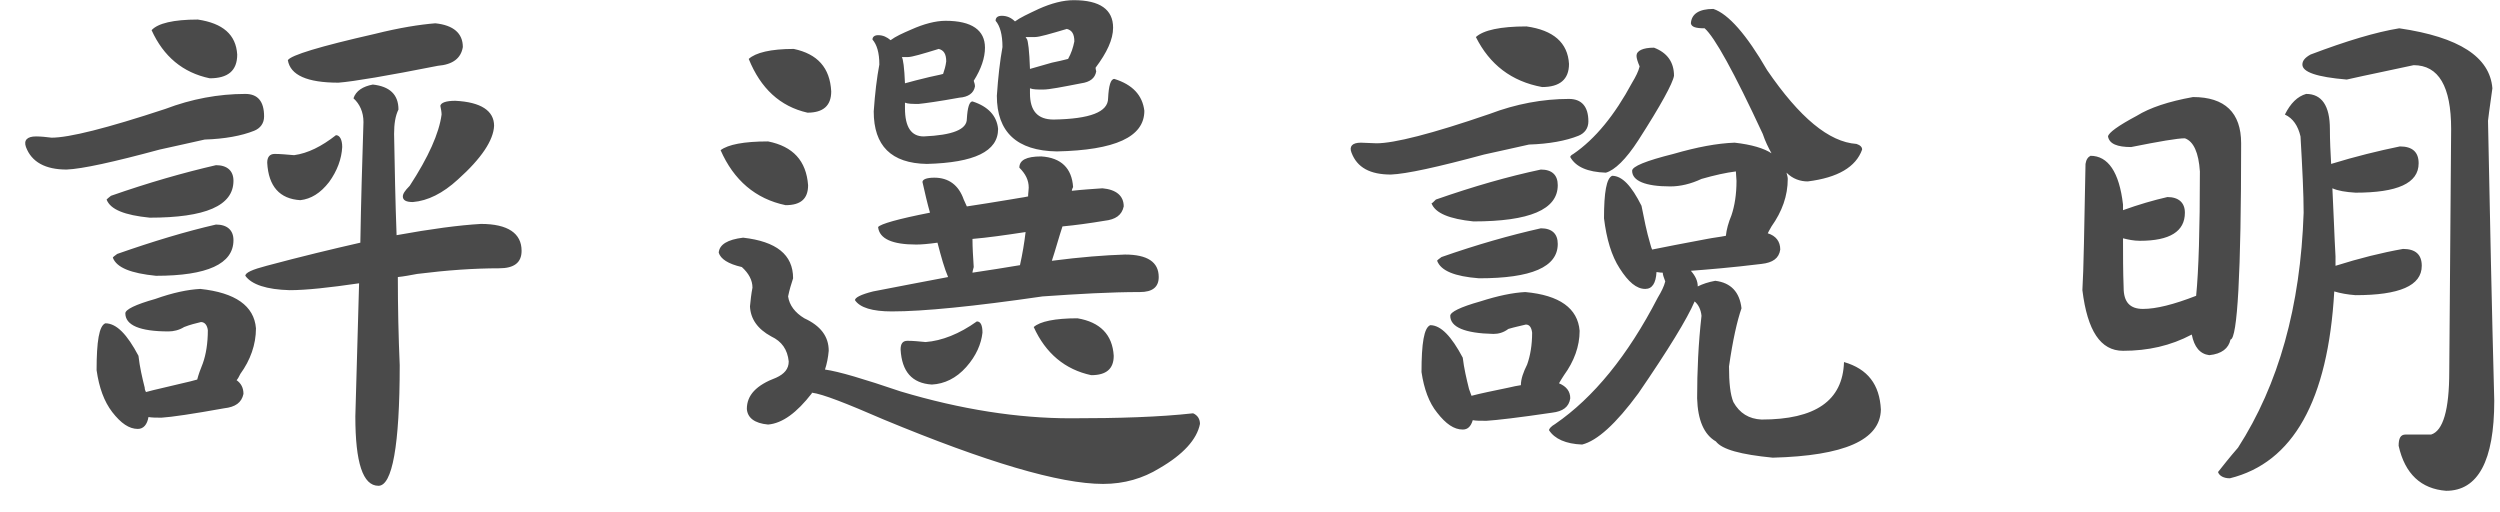
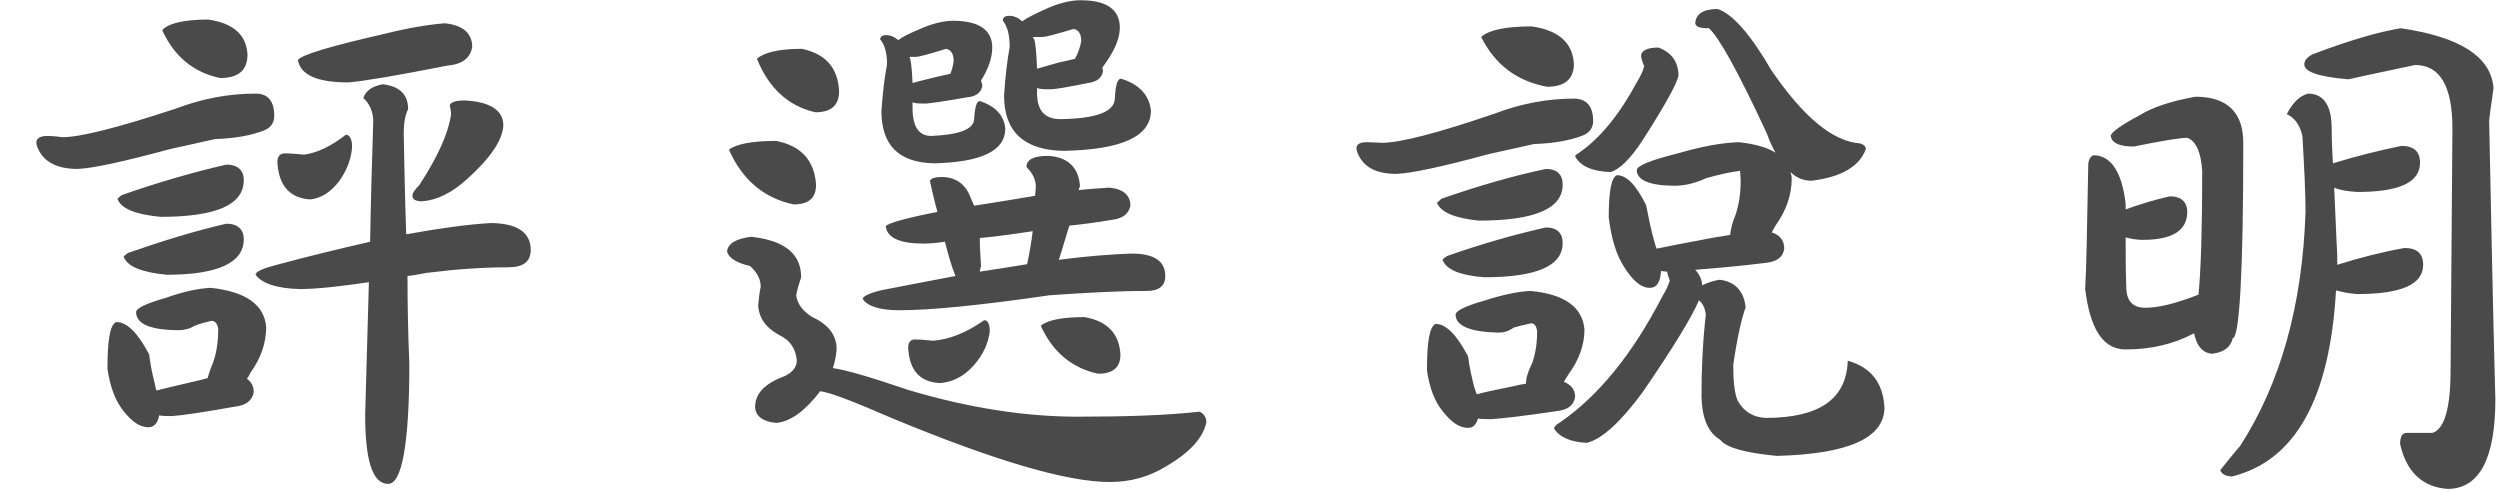
- <svg xmlns="http://www.w3.org/2000/svg" width="88" height="18" viewBox="0 0 88 18">
-   <path fill="#4A4A4A" fill-rule="evenodd" d="M513.964,1969.688 C513.106,1969.688 512.556,1969.82 512.336,1970.062 C512.754,1970.986 513.436,1971.558 514.382,1971.756 C515.02,1971.756 515.35,1971.492 515.35,1970.92 C515.306,1970.216 514.844,1969.82 513.964,1969.688 Z M515.636,1972.306 C516.076,1972.306 516.296,1972.57 516.296,1973.098 C516.296,1973.34 516.164,1973.516 515.944,1973.604 C515.504,1973.78 514.91,1973.89 514.206,1973.912 C513.634,1974.044 513.106,1974.154 512.622,1974.264 C510.994,1974.704 509.894,1974.946 509.344,1974.968 C508.596,1974.968 508.112,1974.704 507.914,1974.176 C507.826,1973.934 507.958,1973.802 508.266,1973.802 C508.442,1973.802 508.64,1973.824 508.816,1973.846 C509.432,1973.846 510.752,1973.516 512.82,1972.834 C513.744,1972.482 514.69,1972.306 515.636,1972.306 Z M514.602,1974.814 C514.998,1974.814 515.218,1975.012 515.218,1975.364 C515.218,1976.244 514.228,1976.662 512.27,1976.662 C511.39,1976.574 510.884,1976.376 510.752,1976.024 C510.774,1976.002 510.818,1975.958 510.906,1975.892 C512.226,1975.43 513.458,1975.078 514.602,1974.814 Z M514.602,1976.904 C513.546,1977.146 512.38,1977.498 511.126,1977.938 C511.038,1978.004 510.972,1978.048 510.972,1978.07 C511.104,1978.422 511.61,1978.62 512.49,1978.708 C514.294,1978.708 515.218,1978.29 515.218,1977.454 C515.218,1977.102 514.998,1976.904 514.602,1976.904 Z M510.708,1980.38 C511.104,1980.38 511.478,1980.776 511.874,1981.524 C511.918,1981.92 512.006,1982.294 512.094,1982.646 C512.094,1982.712 512.116,1982.756 512.138,1982.8 C512.446,1982.712 512.886,1982.624 513.414,1982.492 C513.612,1982.448 513.788,1982.404 513.942,1982.36 C513.986,1982.184 514.052,1982.008 514.14,1981.788 C514.25,1981.48 514.316,1981.084 514.316,1980.622 C514.294,1980.446 514.206,1980.336 514.074,1980.336 C513.898,1980.38 513.7,1980.424 513.48,1980.512 C513.304,1980.622 513.106,1980.666 512.93,1980.666 C511.918,1980.666 511.412,1980.446 511.412,1980.028 C511.412,1979.896 511.764,1979.72 512.468,1979.522 C513.084,1979.302 513.612,1979.192 514.052,1979.17 C515.284,1979.302 515.944,1979.764 516.01,1980.556 C516.01,1981.128 515.812,1981.678 515.46,1982.162 C515.416,1982.25 515.372,1982.338 515.328,1982.382 C515.482,1982.492 515.57,1982.646 515.57,1982.866 C515.504,1983.174 515.284,1983.328 514.888,1983.372 C513.788,1983.57 513.04,1983.68 512.688,1983.702 C512.512,1983.702 512.358,1983.702 512.226,1983.68 C512.182,1983.944 512.05,1984.098 511.852,1984.098 C511.544,1984.098 511.258,1983.9 510.95,1983.504 C510.664,1983.13 510.488,1982.646 510.4,1982.03 C510.4,1981.018 510.488,1980.468 510.708,1980.38 Z M520.124,1971.976 C520.718,1972.042 521.026,1972.328 521.026,1972.856 C520.916,1973.076 520.872,1973.362 520.872,1973.714 C520.894,1974.924 520.916,1976.112 520.96,1977.278 C522.17,1977.058 523.16,1976.926 523.93,1976.882 C524.876,1976.882 525.36,1977.212 525.36,1977.828 C525.36,1978.246 525.096,1978.444 524.568,1978.444 C523.688,1978.444 522.742,1978.51 521.686,1978.642 C521.444,1978.686 521.224,1978.73 521.004,1978.752 C521.004,1979.808 521.026,1980.842 521.07,1981.854 C521.07,1984.692 520.806,1986.1 520.322,1986.1 C519.772,1986.1 519.508,1985.286 519.508,1983.658 C519.552,1982.074 519.596,1980.512 519.64,1978.972 C518.584,1979.126 517.77,1979.214 517.198,1979.214 C516.384,1979.192 515.856,1979.016 515.636,1978.708 C515.636,1978.598 515.878,1978.488 516.384,1978.356 C517.616,1978.026 518.716,1977.762 519.684,1977.542 C519.706,1976.134 519.75,1974.704 519.794,1973.296 C519.794,1972.944 519.662,1972.658 519.442,1972.46 C519.53,1972.196 519.772,1972.042 520.124,1971.976 Z M522.324,1969.82 C521.774,1969.864 521.07,1969.974 520.19,1970.194 C518.254,1970.634 517.242,1970.942 517.132,1971.118 C517.22,1971.646 517.814,1971.91 518.914,1971.91 C519.464,1971.866 520.63,1971.668 522.412,1971.316 C522.94,1971.272 523.226,1971.052 523.292,1970.656 C523.292,1970.172 522.962,1969.886 522.324,1969.82 Z M518.826,1973.758 C518.958,1973.758 519.046,1973.912 519.046,1974.176 C519.024,1974.594 518.87,1975.012 518.584,1975.408 C518.276,1975.804 517.946,1976.002 517.572,1976.046 C516.846,1976.002 516.45,1975.562 516.406,1974.726 C516.406,1974.528 516.494,1974.418 516.67,1974.418 C516.868,1974.418 517.088,1974.44 517.352,1974.462 C517.836,1974.396 518.32,1974.154 518.826,1973.758 Z M523.028,1972.548 C523.93,1972.592 524.392,1972.9 524.392,1973.428 C524.37,1973.934 523.952,1974.572 523.116,1975.32 C522.588,1975.804 522.06,1976.068 521.532,1976.112 C521.29,1976.112 521.18,1976.046 521.18,1975.914 C521.18,1975.826 521.246,1975.716 521.422,1975.54 C522.082,1974.528 522.456,1973.692 522.544,1973.032 C522.544,1972.944 522.522,1972.834 522.5,1972.724 C522.522,1972.614 522.698,1972.548 523.028,1972.548 Z M540.285,1969.732 C541.209,1969.732 541.671,1970.062 541.671,1970.678 C541.671,1971.03 541.539,1971.426 541.275,1971.844 C541.297,1971.91 541.319,1971.976 541.319,1972.042 C541.275,1972.284 541.077,1972.416 540.769,1972.438 C540.043,1972.57 539.559,1972.636 539.339,1972.658 C539.119,1972.658 538.965,1972.658 538.855,1972.614 L538.855,1972.812 C538.855,1973.472 539.075,1973.802 539.515,1973.802 C540.527,1973.758 541.033,1973.56 541.033,1973.186 C541.055,1972.79 541.121,1972.57 541.231,1972.57 C541.781,1972.746 542.089,1973.076 542.133,1973.538 C542.133,1974.33 541.297,1974.726 539.625,1974.77 C538.371,1974.748 537.755,1974.132 537.755,1972.922 C537.799,1972.284 537.865,1971.734 537.953,1971.272 C537.953,1970.854 537.865,1970.568 537.711,1970.392 C537.711,1970.304 537.777,1970.238 537.909,1970.238 C538.085,1970.238 538.217,1970.304 538.349,1970.414 C538.525,1970.282 538.767,1970.172 539.075,1970.04 C539.515,1969.842 539.933,1969.732 540.285,1969.732 Z M538.745,1971.008 C538.789,1971.074 538.833,1971.382 538.855,1971.932 C539.075,1971.866 539.361,1971.8 539.713,1971.712 C539.889,1971.668 540.043,1971.646 540.197,1971.602 C540.241,1971.47 540.285,1971.338 540.307,1971.162 C540.307,1970.898 540.219,1970.766 540.043,1970.722 C539.471,1970.898 539.097,1971.008 538.965,1971.008 L538.745,1971.008 Z M544.795,1969.006 C545.719,1969.006 546.181,1969.336 546.181,1969.974 C546.181,1970.392 545.961,1970.854 545.565,1971.382 C545.565,1971.448 545.587,1971.492 545.587,1971.514 C545.543,1971.756 545.367,1971.888 545.059,1971.932 C544.377,1972.064 543.937,1972.152 543.717,1972.152 C543.519,1972.152 543.365,1972.152 543.255,1972.108 L543.255,1972.284 C543.255,1972.9 543.519,1973.208 544.091,1973.208 C545.367,1973.186 546.005,1972.944 546.005,1972.46 C546.027,1972.02 546.093,1971.778 546.225,1971.778 C546.863,1971.976 547.215,1972.35 547.281,1972.9 C547.281,1973.824 546.247,1974.286 544.201,1974.33 C542.793,1974.308 542.089,1973.648 542.089,1972.372 C542.133,1971.712 542.199,1971.14 542.287,1970.656 C542.287,1970.216 542.199,1969.908 542.045,1969.732 C542.045,1969.622 542.111,1969.556 542.265,1969.556 C542.441,1969.556 542.595,1969.622 542.727,1969.754 C542.903,1969.622 543.189,1969.49 543.563,1969.314 C544.003,1969.116 544.421,1969.006 544.795,1969.006 Z M543.101,1970.304 C543.123,1970.348 543.145,1970.37 543.145,1970.37 C543.189,1970.436 543.233,1970.788 543.255,1971.426 C543.475,1971.36 543.717,1971.294 544.025,1971.206 C544.245,1971.162 544.421,1971.118 544.597,1971.074 C544.707,1970.876 544.773,1970.678 544.817,1970.458 C544.817,1970.194 544.729,1970.062 544.553,1970.018 C543.959,1970.194 543.585,1970.304 543.431,1970.304 L543.101,1970.304 Z M541.385,1980.314 C541.517,1980.314 541.583,1980.446 541.583,1980.71 C541.539,1981.106 541.363,1981.524 541.011,1981.92 C540.659,1982.316 540.241,1982.514 539.801,1982.536 C539.097,1982.492 538.745,1982.074 538.701,1981.304 C538.701,1981.106 538.767,1980.996 538.943,1980.996 C539.141,1980.996 539.361,1981.018 539.581,1981.04 C540.153,1980.996 540.769,1980.754 541.385,1980.314 Z M543.651,1974.506 C544.355,1974.55 544.729,1974.924 544.773,1975.584 C544.751,1975.628 544.729,1975.672 544.729,1975.716 C545.125,1975.672 545.499,1975.65 545.807,1975.628 C546.291,1975.672 546.555,1975.892 546.555,1976.266 C546.489,1976.574 546.269,1976.728 545.873,1976.772 C545.345,1976.86 544.861,1976.926 544.399,1976.97 C544.267,1977.366 544.157,1977.784 544.025,1978.18 C545.037,1978.048 545.895,1977.982 546.599,1977.96 C547.391,1977.96 547.787,1978.224 547.787,1978.752 C547.787,1979.104 547.567,1979.28 547.127,1979.28 C546.093,1979.28 544.949,1979.346 543.695,1979.434 C541.275,1979.786 539.493,1979.962 538.393,1979.962 C537.711,1979.962 537.271,1979.83 537.095,1979.566 C537.095,1979.478 537.293,1979.368 537.733,1979.258 C538.657,1979.082 539.537,1978.906 540.373,1978.752 C540.241,1978.444 540.131,1978.048 539.999,1977.542 C539.691,1977.586 539.427,1977.608 539.251,1977.608 C538.415,1977.608 537.953,1977.41 537.909,1976.992 C537.997,1976.882 538.613,1976.706 539.735,1976.486 C539.647,1976.178 539.559,1975.804 539.471,1975.408 C539.471,1975.32 539.603,1975.254 539.889,1975.254 C540.395,1975.254 540.747,1975.518 540.923,1976.024 C540.967,1976.112 540.989,1976.178 541.033,1976.266 C541.495,1976.2 542.001,1976.112 542.551,1976.024 C542.771,1975.98 542.991,1975.958 543.189,1975.914 C543.189,1975.804 543.211,1975.694 543.211,1975.606 C543.211,1975.342 543.101,1975.122 542.881,1974.902 C542.881,1974.638 543.123,1974.506 543.651,1974.506 Z M543.101,1977.168 C542.375,1977.278 541.759,1977.366 541.231,1977.41 C541.231,1977.718 541.253,1978.048 541.275,1978.4 C541.253,1978.488 541.231,1978.554 541.231,1978.598 C541.825,1978.51 542.375,1978.422 542.903,1978.334 C542.991,1977.938 543.057,1977.542 543.101,1977.168 Z M534.939,1970.722 C534.125,1970.722 533.597,1970.854 533.355,1971.074 C533.773,1972.108 534.455,1972.746 535.423,1972.966 C535.973,1972.966 536.259,1972.724 536.259,1972.218 C536.215,1971.382 535.775,1970.898 534.939,1970.722 Z M534.037,1973.978 C533.179,1973.978 532.629,1974.088 532.365,1974.286 C532.827,1975.342 533.597,1976.002 534.653,1976.222 C535.181,1976.222 535.445,1976.002 535.445,1975.518 C535.379,1974.66 534.917,1974.154 534.037,1973.978 Z M533.157,1977.366 C534.323,1977.498 534.917,1977.96 534.917,1978.796 C534.851,1978.994 534.785,1979.214 534.741,1979.434 C534.785,1979.742 534.983,1980.006 535.313,1980.204 C535.885,1980.468 536.171,1980.842 536.171,1981.348 C536.149,1981.59 536.105,1981.81 536.039,1982.008 C536.523,1982.074 537.403,1982.338 538.701,1982.778 C540.835,1983.416 542.837,1983.724 544.685,1983.724 C546.379,1983.724 547.809,1983.68 548.997,1983.548 C549.151,1983.614 549.239,1983.746 549.239,1983.922 C549.129,1984.472 548.645,1985 547.809,1985.484 C547.237,1985.836 546.577,1986.034 545.829,1986.034 C544.289,1986.034 541.715,1985.264 538.107,1983.768 C536.787,1983.196 535.951,1982.866 535.577,1982.822 L535.577,1982.844 C535.049,1983.526 534.543,1983.9 534.037,1983.944 C533.553,1983.9 533.311,1983.702 533.289,1983.394 C533.289,1982.91 533.619,1982.558 534.323,1982.294 C534.609,1982.162 534.763,1981.986 534.763,1981.722 C534.719,1981.304 534.521,1981.018 534.147,1980.842 C533.663,1980.578 533.421,1980.226 533.399,1979.786 C533.421,1979.566 533.443,1979.346 533.487,1979.126 C533.487,1978.862 533.355,1978.62 533.113,1978.4 C532.629,1978.29 532.365,1978.114 532.299,1977.894 C532.321,1977.608 532.607,1977.432 533.157,1977.366 Z M544.927,1980.204 C545.719,1980.336 546.159,1980.776 546.203,1981.524 C546.203,1981.986 545.939,1982.206 545.411,1982.206 C544.487,1982.008 543.805,1981.436 543.387,1980.512 C543.607,1980.314 544.135,1980.204 544.927,1980.204 Z M560.733,1969.93 C561.679,1970.062 562.185,1970.502 562.229,1971.25 C562.229,1971.8 561.899,1972.064 561.283,1972.064 C560.205,1971.866 559.435,1971.272 558.951,1970.304 C559.215,1970.062 559.809,1969.93 560.733,1969.93 Z M562.229,1972.482 C562.669,1972.482 562.911,1972.746 562.911,1973.274 C562.911,1973.516 562.779,1973.692 562.559,1973.78 C562.119,1973.956 561.525,1974.066 560.821,1974.088 C560.249,1974.22 559.721,1974.33 559.237,1974.44 C557.609,1974.88 556.509,1975.122 555.959,1975.144 C555.233,1975.144 554.771,1974.902 554.573,1974.374 C554.485,1974.154 554.595,1974.022 554.903,1974.022 C555.079,1974.022 555.277,1974.044 555.453,1974.044 C556.069,1974.044 557.389,1973.714 559.435,1973.01 C560.359,1972.658 561.305,1972.482 562.229,1972.482 Z M561.239,1974.968 C561.635,1974.968 561.833,1975.166 561.833,1975.518 C561.833,1976.376 560.843,1976.794 558.863,1976.794 C558.027,1976.706 557.521,1976.508 557.389,1976.156 C557.411,1976.156 557.455,1976.112 557.543,1976.024 C558.863,1975.562 560.095,1975.21 561.239,1974.968 Z M561.239,1977.036 C561.635,1977.036 561.833,1977.234 561.833,1977.586 C561.833,1978.4 560.909,1978.796 559.061,1978.796 C558.203,1978.73 557.719,1978.532 557.587,1978.18 C557.587,1978.158 557.653,1978.114 557.741,1978.048 C558.995,1977.608 560.161,1977.278 561.239,1977.036 Z M557.345,1980.446 C557.719,1980.446 558.093,1980.842 558.489,1981.59 C558.533,1981.964 558.621,1982.338 558.709,1982.69 C558.753,1982.8 558.775,1982.888 558.797,1982.932 C559.127,1982.844 559.567,1982.756 560.095,1982.646 C560.271,1982.602 560.403,1982.58 560.535,1982.558 C560.535,1982.338 560.623,1982.096 560.755,1981.832 C560.865,1981.524 560.931,1981.15 560.931,1980.71 C560.909,1980.534 560.843,1980.424 560.711,1980.424 C560.535,1980.468 560.315,1980.512 560.095,1980.578 C559.919,1980.71 559.743,1980.754 559.567,1980.754 C558.555,1980.732 558.049,1980.512 558.049,1980.116 C558.049,1979.984 558.401,1979.808 559.105,1979.61 C559.721,1979.412 560.249,1979.302 560.689,1979.28 C561.899,1979.39 562.537,1979.852 562.603,1980.644 C562.603,1981.194 562.405,1981.722 562.053,1982.206 C561.987,1982.316 561.921,1982.404 561.877,1982.492 C562.141,1982.602 562.273,1982.778 562.273,1983.02 C562.229,1983.328 562.009,1983.482 561.635,1983.526 C560.447,1983.702 559.677,1983.79 559.325,1983.812 C559.105,1983.812 558.951,1983.812 558.841,1983.79 C558.775,1984.01 558.665,1984.12 558.489,1984.12 C558.181,1984.12 557.895,1983.922 557.587,1983.526 C557.301,1983.174 557.125,1982.69 557.037,1982.096 C557.037,1981.084 557.125,1980.534 557.345,1980.446 Z M568.059,1974.022 C568.653,1974.088 569.093,1974.22 569.357,1974.396 C569.247,1974.198 569.137,1973.978 569.049,1973.714 C568.037,1971.536 567.355,1970.304 567.003,1969.996 C566.695,1969.996 566.541,1969.952 566.519,1969.82 C566.541,1969.49 566.805,1969.314 567.311,1969.314 C567.839,1969.49 568.477,1970.216 569.203,1971.47 C570.347,1973.142 571.381,1974 572.349,1974.066 C572.481,1974.11 572.547,1974.176 572.547,1974.264 C572.327,1974.88 571.689,1975.254 570.633,1975.386 C570.369,1975.386 570.105,1975.298 569.885,1975.078 C569.907,1975.166 569.929,1975.232 569.929,1975.298 C569.929,1975.892 569.731,1976.442 569.357,1976.97 C569.291,1977.08 569.247,1977.168 569.225,1977.212 C569.511,1977.3 569.665,1977.498 569.665,1977.784 C569.621,1978.092 569.401,1978.246 569.005,1978.29 C567.927,1978.422 567.091,1978.488 566.519,1978.532 C566.673,1978.708 566.761,1978.884 566.761,1979.082 C566.937,1978.994 567.135,1978.928 567.377,1978.884 C567.927,1978.95 568.235,1979.28 568.301,1979.852 C568.147,1980.292 567.993,1980.974 567.861,1981.898 C567.861,1982.47 567.905,1982.888 568.015,1983.152 C568.235,1983.548 568.565,1983.746 569.005,1983.768 C570.897,1983.768 571.865,1983.108 571.909,1981.744 C572.745,1981.986 573.163,1982.536 573.207,1983.416 C573.185,1984.494 571.909,1985.044 569.401,1985.11 C568.279,1985 567.619,1984.824 567.399,1984.538 C566.981,1984.296 566.761,1983.79 566.739,1983.02 C566.739,1982.052 566.783,1981.084 566.893,1980.116 C566.871,1979.896 566.783,1979.72 566.651,1979.61 C566.387,1980.226 565.727,1981.304 564.671,1982.844 C563.879,1983.922 563.219,1984.516 562.691,1984.648 C562.119,1984.626 561.723,1984.45 561.525,1984.142 C561.525,1984.098 561.591,1984.01 561.745,1983.922 C563.087,1982.998 564.297,1981.524 565.353,1979.478 C565.485,1979.258 565.573,1979.082 565.617,1978.906 C565.573,1978.774 565.529,1978.686 565.529,1978.598 C565.419,1978.598 565.353,1978.576 565.309,1978.576 C565.287,1978.972 565.155,1979.17 564.913,1979.17 C564.605,1979.17 564.319,1978.928 564.011,1978.444 C563.725,1978.004 563.549,1977.41 563.461,1976.684 C563.461,1975.76 563.549,1975.276 563.747,1975.188 C564.099,1975.188 564.429,1975.54 564.781,1976.244 C564.869,1976.684 564.957,1977.146 565.089,1977.586 C565.111,1977.674 565.133,1977.74 565.155,1977.784 C565.595,1977.696 566.255,1977.564 567.091,1977.41 C567.311,1977.366 567.531,1977.344 567.751,1977.3 C567.773,1977.08 567.839,1976.838 567.949,1976.574 C568.059,1976.244 568.125,1975.848 568.125,1975.364 L568.103,1975.034 C567.751,1975.078 567.355,1975.166 566.893,1975.298 C566.519,1975.474 566.145,1975.562 565.793,1975.562 C564.913,1975.562 564.451,1975.364 564.451,1975.012 C564.451,1974.858 564.935,1974.66 565.903,1974.418 C566.739,1974.176 567.443,1974.044 568.059,1974.022 Z M565.221,1970.678 C565.683,1970.854 565.925,1971.184 565.925,1971.668 C565.881,1971.932 565.463,1972.702 564.671,1973.934 C564.231,1974.616 563.835,1974.99 563.527,1975.078 C562.889,1975.056 562.471,1974.88 562.273,1974.528 C562.273,1974.506 562.295,1974.462 562.383,1974.418 C563.153,1973.89 563.835,1973.054 564.451,1971.91 C564.583,1971.69 564.671,1971.514 564.715,1971.338 C564.649,1971.184 564.605,1971.052 564.605,1970.964 C564.605,1970.788 564.825,1970.678 565.221,1970.678 Z M584.194,1972.416 C585.316,1972.416 585.888,1972.966 585.888,1974.044 C585.888,1978.62 585.756,1980.93 585.514,1980.952 C585.448,1981.26 585.206,1981.458 584.766,1981.502 C584.436,1981.458 584.238,1981.216 584.15,1980.776 C583.402,1981.172 582.61,1981.348 581.73,1981.348 C580.938,1981.348 580.476,1980.644 580.3,1979.214 C580.344,1978.51 580.366,1977.014 580.41,1974.77 C580.432,1974.616 580.498,1974.528 580.586,1974.484 C581.202,1974.484 581.598,1975.056 581.73,1976.2 L581.73,1976.398 C582.28,1976.2 582.808,1976.046 583.292,1975.936 C583.688,1975.936 583.908,1976.134 583.908,1976.486 C583.908,1977.146 583.38,1977.476 582.324,1977.476 C582.104,1977.476 581.906,1977.432 581.73,1977.388 C581.73,1977.982 581.73,1978.554 581.752,1979.126 C581.752,1979.632 581.972,1979.874 582.434,1979.874 C582.896,1979.874 583.512,1979.72 584.304,1979.412 C584.392,1978.532 584.436,1977.058 584.436,1975.034 C584.392,1974.374 584.216,1973.978 583.908,1973.868 C583.644,1973.868 583.006,1973.978 582.016,1974.176 C581.532,1974.176 581.246,1974.066 581.202,1973.802 C581.224,1973.67 581.554,1973.428 582.214,1973.076 C582.676,1972.79 583.336,1972.57 584.194,1972.416 Z M588.176,1972.306 C588.726,1972.306 589.012,1972.724 589.012,1973.538 C589.012,1973.956 589.034,1974.374 589.056,1974.77 C589.914,1974.506 590.728,1974.308 591.476,1974.154 C591.916,1974.154 592.136,1974.352 592.136,1974.748 C592.136,1975.452 591.388,1975.782 589.914,1975.782 C589.562,1975.76 589.298,1975.716 589.1,1975.628 C589.144,1976.464 589.166,1977.256 589.21,1978.026 L589.21,1978.356 C590.046,1978.092 590.838,1977.894 591.586,1977.762 C592.026,1977.762 592.246,1977.96 592.246,1978.356 C592.246,1979.06 591.454,1979.39 589.914,1979.39 C589.628,1979.368 589.386,1979.324 589.166,1979.258 C588.946,1983.108 587.714,1985.286 585.492,1985.836 C585.272,1985.836 585.118,1985.748 585.074,1985.616 C585.25,1985.396 585.47,1985.11 585.778,1984.758 C587.208,1982.536 587.978,1979.786 588.088,1976.486 C588.088,1975.848 588.044,1974.946 587.978,1973.802 C587.89,1973.428 587.714,1973.164 587.428,1973.032 C587.626,1972.636 587.868,1972.394 588.176,1972.306 Z M591.454,1969.996 C593.566,1970.304 594.644,1971.008 594.732,1972.108 C594.688,1972.46 594.622,1972.856 594.578,1973.252 C594.644,1976.552 594.71,1979.83 594.798,1983.108 C594.798,1985.22 594.226,1986.276 593.104,1986.276 C592.224,1986.21 591.652,1985.682 591.432,1984.692 C591.432,1984.428 591.498,1984.296 591.674,1984.296 L592.576,1984.296 C592.994,1984.164 593.214,1983.438 593.214,1982.074 C593.236,1979.214 593.258,1976.376 593.28,1973.538 C593.28,1972.042 592.84,1971.294 591.96,1971.294 C591.168,1971.47 590.376,1971.624 589.606,1971.8 C588.55,1971.712 588.044,1971.536 588.044,1971.272 C588.044,1971.14 588.132,1971.03 588.33,1970.92 C589.606,1970.436 590.64,1970.128 591.454,1969.996 Z" transform="translate(-507 -1969)" />
+ <svg xmlns="http://www.w3.org/2000/svg" width="61" height="12" viewBox="0 0 61 12">
+   <path fill="#4A4A4A" fill-rule="evenodd" d="M512.082,1969.477 C511.49,1969.477 511.11,1969.568 510.958,1969.735 C511.247,1970.373 511.718,1970.768 512.371,1970.904 C512.811,1970.904 513.039,1970.722 513.039,1970.327 C513.009,1969.841 512.69,1969.568 512.082,1969.477 Z M513.237,1971.284 C513.54,1971.284 513.692,1971.466 513.692,1971.831 C513.692,1971.998 513.601,1972.12 513.449,1972.18 C513.146,1972.302 512.735,1972.378 512.249,1972.393 C511.855,1972.484 511.49,1972.56 511.156,1972.636 C510.032,1972.94 509.273,1973.107 508.893,1973.122 C508.377,1973.122 508.042,1972.94 507.906,1972.575 C507.845,1972.408 507.936,1972.317 508.149,1972.317 C508.27,1972.317 508.407,1972.332 508.528,1972.347 C508.954,1972.347 509.865,1972.12 511.293,1971.649 C511.931,1971.406 512.584,1971.284 513.237,1971.284 Z M512.523,1973.016 C512.796,1973.016 512.948,1973.152 512.948,1973.395 C512.948,1974.003 512.265,1974.291 510.913,1974.291 C510.305,1974.231 509.956,1974.094 509.865,1973.851 C509.88,1973.836 509.911,1973.805 509.971,1973.76 C510.883,1973.441 511.733,1973.198 512.523,1973.016 Z M512.523,1974.458 C511.794,1974.626 510.989,1974.869 510.123,1975.172 C510.062,1975.218 510.017,1975.248 510.017,1975.263 C510.108,1975.506 510.457,1975.643 511.065,1975.704 C512.31,1975.704 512.948,1975.415 512.948,1974.838 C512.948,1974.595 512.796,1974.458 512.523,1974.458 Z M509.835,1976.858 C510.108,1976.858 510.366,1977.132 510.64,1977.648 C510.67,1977.921 510.731,1978.18 510.791,1978.423 C510.791,1978.468 510.807,1978.498 510.822,1978.529 C511.034,1978.468 511.338,1978.407 511.703,1978.316 C511.839,1978.286 511.961,1978.255 512.067,1978.225 C512.098,1978.104 512.143,1977.982 512.204,1977.83 C512.28,1977.618 512.325,1977.344 512.325,1977.025 C512.31,1976.904 512.249,1976.828 512.158,1976.828 C512.037,1976.858 511.9,1976.889 511.748,1976.949 C511.627,1977.025 511.49,1977.056 511.369,1977.056 C510.67,1977.056 510.321,1976.904 510.321,1976.615 C510.321,1976.524 510.564,1976.403 511.05,1976.266 C511.475,1976.114 511.839,1976.038 512.143,1976.023 C512.994,1976.114 513.449,1976.433 513.495,1976.98 C513.495,1977.375 513.358,1977.754 513.115,1978.088 C513.085,1978.149 513.054,1978.21 513.024,1978.24 C513.13,1978.316 513.191,1978.423 513.191,1978.574 C513.146,1978.787 512.994,1978.893 512.72,1978.924 C511.961,1979.06 511.445,1979.136 511.201,1979.152 C511.08,1979.152 510.974,1979.152 510.883,1979.136 C510.852,1979.319 510.761,1979.425 510.624,1979.425 C510.412,1979.425 510.214,1979.288 510.002,1979.015 C509.804,1978.757 509.683,1978.423 509.622,1977.997 C509.622,1977.299 509.683,1976.919 509.835,1976.858 Z M516.335,1971.056 C516.745,1971.102 516.958,1971.299 516.958,1971.664 C516.882,1971.816 516.851,1972.013 516.851,1972.256 C516.867,1973.092 516.882,1973.912 516.912,1974.717 C517.747,1974.565 518.431,1974.474 518.963,1974.443 C519.616,1974.443 519.95,1974.671 519.95,1975.096 C519.95,1975.385 519.767,1975.522 519.403,1975.522 C518.795,1975.522 518.142,1975.567 517.413,1975.658 C517.246,1975.689 517.094,1975.719 516.943,1975.734 C516.943,1976.463 516.958,1977.177 516.988,1977.876 C516.988,1979.835 516.806,1980.807 516.472,1980.807 C516.092,1980.807 515.91,1980.245 515.91,1979.121 C515.94,1978.028 515.971,1976.949 516.001,1975.886 C515.272,1975.992 514.71,1976.053 514.315,1976.053 C513.753,1976.038 513.389,1975.917 513.237,1975.704 C513.237,1975.628 513.404,1975.552 513.753,1975.461 C514.604,1975.233 515.363,1975.051 516.031,1974.899 C516.046,1973.927 516.077,1972.94 516.107,1971.968 C516.107,1971.725 516.016,1971.527 515.864,1971.391 C515.925,1971.208 516.092,1971.102 516.335,1971.056 Z M517.854,1969.568 C517.474,1969.598 516.988,1969.674 516.381,1969.826 C515.044,1970.13 514.345,1970.343 514.269,1970.464 C514.33,1970.829 514.74,1971.011 515.5,1971.011 C515.879,1970.98 516.684,1970.844 517.915,1970.601 C518.279,1970.57 518.477,1970.418 518.522,1970.145 C518.522,1969.811 518.294,1969.614 517.854,1969.568 Z M515.439,1972.287 C515.53,1972.287 515.591,1972.393 515.591,1972.575 C515.576,1972.864 515.469,1973.152 515.272,1973.426 C515.059,1973.699 514.831,1973.836 514.573,1973.866 C514.072,1973.836 513.799,1973.532 513.768,1972.955 C513.768,1972.818 513.829,1972.742 513.951,1972.742 C514.087,1972.742 514.239,1972.757 514.421,1972.773 C514.755,1972.727 515.09,1972.56 515.439,1972.287 Z M518.34,1971.451 C518.963,1971.482 519.281,1971.694 519.281,1972.059 C519.266,1972.408 518.978,1972.849 518.401,1973.365 C518.036,1973.699 517.672,1973.881 517.307,1973.912 C517.14,1973.912 517.064,1973.866 517.064,1973.775 C517.064,1973.714 517.11,1973.638 517.231,1973.517 C517.687,1972.818 517.945,1972.241 518.006,1971.785 C518.006,1971.725 517.991,1971.649 517.975,1971.573 C517.991,1971.497 518.112,1971.451 518.34,1971.451 Z M530.254,1969.507 C530.892,1969.507 531.211,1969.735 531.211,1970.16 C531.211,1970.403 531.119,1970.677 530.937,1970.965 C530.952,1971.011 530.968,1971.056 530.968,1971.102 C530.937,1971.269 530.8,1971.36 530.588,1971.375 C530.087,1971.466 529.752,1971.512 529.601,1971.527 C529.449,1971.527 529.342,1971.527 529.266,1971.497 L529.266,1971.634 C529.266,1972.089 529.418,1972.317 529.722,1972.317 C530.421,1972.287 530.77,1972.15 530.77,1971.892 C530.785,1971.618 530.831,1971.466 530.907,1971.466 C531.286,1971.588 531.499,1971.816 531.529,1972.135 C531.529,1972.681 530.952,1972.955 529.798,1972.985 C528.932,1972.97 528.507,1972.545 528.507,1971.709 C528.537,1971.269 528.583,1970.889 528.644,1970.57 C528.644,1970.282 528.583,1970.084 528.477,1969.963 C528.477,1969.902 528.522,1969.857 528.613,1969.857 C528.735,1969.857 528.826,1969.902 528.917,1969.978 C529.039,1969.887 529.206,1969.811 529.418,1969.72 C529.722,1969.583 530.011,1969.507 530.254,1969.507 Z M529.191,1970.388 C529.221,1970.434 529.251,1970.646 529.266,1971.026 C529.418,1970.98 529.616,1970.935 529.859,1970.874 C529.98,1970.844 530.087,1970.829 530.193,1970.798 C530.223,1970.707 530.254,1970.616 530.269,1970.494 C530.269,1970.312 530.208,1970.221 530.087,1970.191 C529.692,1970.312 529.434,1970.388 529.342,1970.388 L529.191,1970.388 Z M533.367,1969.006 C534.005,1969.006 534.324,1969.234 534.324,1969.674 C534.324,1969.963 534.172,1970.282 533.899,1970.646 C533.899,1970.692 533.914,1970.722 533.914,1970.737 C533.884,1970.904 533.762,1970.996 533.549,1971.026 C533.079,1971.117 532.775,1971.178 532.623,1971.178 C532.486,1971.178 532.38,1971.178 532.304,1971.148 L532.304,1971.269 C532.304,1971.694 532.486,1971.907 532.881,1971.907 C533.762,1971.892 534.203,1971.725 534.203,1971.391 C534.218,1971.087 534.263,1970.92 534.354,1970.92 C534.795,1971.056 535.038,1971.315 535.083,1971.694 C535.083,1972.332 534.37,1972.651 532.957,1972.681 C531.985,1972.666 531.499,1972.211 531.499,1971.33 C531.529,1970.874 531.575,1970.479 531.636,1970.145 C531.636,1969.841 531.575,1969.629 531.469,1969.507 C531.469,1969.431 531.514,1969.386 531.621,1969.386 C531.742,1969.386 531.848,1969.431 531.94,1969.522 C532.061,1969.431 532.258,1969.34 532.517,1969.219 C532.82,1969.082 533.109,1969.006 533.367,1969.006 Z M532.198,1969.902 C532.213,1969.932 532.228,1969.948 532.228,1969.948 C532.258,1969.993 532.289,1970.236 532.304,1970.677 C532.456,1970.631 532.623,1970.586 532.836,1970.525 C532.988,1970.494 533.109,1970.464 533.231,1970.434 C533.306,1970.297 533.352,1970.16 533.382,1970.008 C533.382,1969.826 533.322,1969.735 533.2,1969.705 C532.79,1969.826 532.532,1969.902 532.426,1969.902 L532.198,1969.902 Z M531.013,1976.813 C531.104,1976.813 531.15,1976.904 531.15,1977.086 C531.119,1977.359 530.998,1977.648 530.755,1977.921 C530.512,1978.195 530.223,1978.331 529.92,1978.347 C529.434,1978.316 529.191,1978.028 529.16,1977.496 C529.16,1977.359 529.206,1977.283 529.327,1977.283 C529.464,1977.283 529.616,1977.299 529.768,1977.314 C530.163,1977.283 530.588,1977.116 531.013,1976.813 Z M532.577,1972.803 C533.063,1972.833 533.322,1973.092 533.352,1973.547 C533.337,1973.578 533.322,1973.608 533.322,1973.638 C533.595,1973.608 533.853,1973.593 534.066,1973.578 C534.4,1973.608 534.582,1973.76 534.582,1974.018 C534.537,1974.231 534.385,1974.337 534.111,1974.367 C533.747,1974.428 533.413,1974.474 533.094,1974.504 C533.003,1974.777 532.927,1975.066 532.836,1975.339 C533.534,1975.248 534.127,1975.203 534.613,1975.187 C535.159,1975.187 535.433,1975.37 535.433,1975.734 C535.433,1975.977 535.281,1976.099 534.977,1976.099 C534.263,1976.099 533.474,1976.144 532.608,1976.205 C530.937,1976.448 529.707,1976.57 528.948,1976.57 C528.477,1976.57 528.173,1976.478 528.051,1976.296 C528.051,1976.235 528.188,1976.16 528.492,1976.084 C529.13,1975.962 529.737,1975.841 530.314,1975.734 C530.223,1975.522 530.147,1975.248 530.056,1974.899 C529.844,1974.929 529.661,1974.944 529.54,1974.944 C528.963,1974.944 528.644,1974.808 528.613,1974.519 C528.674,1974.443 529.099,1974.322 529.874,1974.17 C529.813,1973.957 529.752,1973.699 529.692,1973.426 C529.692,1973.365 529.783,1973.319 529.98,1973.319 C530.33,1973.319 530.573,1973.502 530.694,1973.851 C530.725,1973.912 530.74,1973.957 530.77,1974.018 C531.089,1973.972 531.438,1973.912 531.818,1973.851 C531.97,1973.821 532.122,1973.805 532.258,1973.775 C532.258,1973.699 532.274,1973.623 532.274,1973.562 C532.274,1973.38 532.198,1973.228 532.046,1973.076 C532.046,1972.894 532.213,1972.803 532.577,1972.803 Z M532.198,1974.641 C531.697,1974.717 531.271,1974.777 530.907,1974.808 C530.907,1975.02 530.922,1975.248 530.937,1975.491 C530.922,1975.552 530.907,1975.598 530.907,1975.628 C531.317,1975.567 531.697,1975.506 532.061,1975.446 C532.122,1975.172 532.167,1974.899 532.198,1974.641 Z M526.563,1970.191 C526.001,1970.191 525.637,1970.282 525.469,1970.434 C525.758,1971.148 526.229,1971.588 526.897,1971.74 C527.277,1971.74 527.474,1971.573 527.474,1971.223 C527.444,1970.646 527.14,1970.312 526.563,1970.191 Z M525.94,1972.438 C525.348,1972.438 524.968,1972.514 524.786,1972.651 C525.105,1973.38 525.637,1973.836 526.366,1973.988 C526.73,1973.988 526.912,1973.836 526.912,1973.502 C526.867,1972.909 526.548,1972.56 525.94,1972.438 Z M525.333,1974.777 C526.138,1974.869 526.548,1975.187 526.548,1975.765 C526.502,1975.901 526.457,1976.053 526.426,1976.205 C526.457,1976.418 526.593,1976.6 526.821,1976.737 C527.216,1976.919 527.414,1977.177 527.414,1977.526 C527.398,1977.694 527.368,1977.845 527.322,1977.982 C527.657,1978.028 528.264,1978.21 529.16,1978.514 C530.633,1978.954 532.015,1979.167 533.291,1979.167 C534.461,1979.167 535.448,1979.136 536.268,1979.045 C536.374,1979.091 536.435,1979.182 536.435,1979.303 C536.359,1979.683 536.025,1980.048 535.448,1980.382 C535.053,1980.625 534.597,1980.761 534.081,1980.761 C533.018,1980.761 531.241,1980.23 528.75,1979.197 C527.839,1978.802 527.262,1978.574 527.003,1978.544 L527.003,1978.559 C526.639,1979.03 526.29,1979.288 525.94,1979.319 C525.606,1979.288 525.439,1979.152 525.424,1978.939 C525.424,1978.605 525.652,1978.362 526.138,1978.18 C526.335,1978.088 526.442,1977.967 526.442,1977.785 C526.411,1977.496 526.274,1977.299 526.016,1977.177 C525.682,1976.995 525.515,1976.752 525.5,1976.448 C525.515,1976.296 525.53,1976.144 525.561,1975.992 C525.561,1975.81 525.469,1975.643 525.302,1975.491 C524.968,1975.415 524.786,1975.294 524.74,1975.142 C524.756,1974.944 524.953,1974.823 525.333,1974.777 Z M533.458,1976.737 C534.005,1976.828 534.309,1977.132 534.339,1977.648 C534.339,1977.967 534.157,1978.119 533.792,1978.119 C533.155,1977.982 532.684,1977.587 532.395,1976.949 C532.547,1976.813 532.912,1976.737 533.458,1976.737 Z M544.37,1969.644 C545.023,1969.735 545.372,1970.039 545.403,1970.555 C545.403,1970.935 545.175,1971.117 544.749,1971.117 C544.005,1970.98 543.474,1970.57 543.14,1969.902 C543.322,1969.735 543.732,1969.644 544.37,1969.644 Z M545.403,1971.406 C545.706,1971.406 545.873,1971.588 545.873,1971.952 C545.873,1972.12 545.782,1972.241 545.63,1972.302 C545.327,1972.423 544.917,1972.499 544.431,1972.514 C544.036,1972.606 543.671,1972.681 543.337,1972.757 C542.213,1973.061 541.454,1973.228 541.074,1973.243 C540.573,1973.243 540.254,1973.076 540.117,1972.712 C540.056,1972.56 540.132,1972.469 540.345,1972.469 C540.466,1972.469 540.603,1972.484 540.725,1972.484 C541.15,1972.484 542.061,1972.256 543.474,1971.77 C544.112,1971.527 544.765,1971.406 545.403,1971.406 Z M544.719,1973.122 C544.992,1973.122 545.129,1973.259 545.129,1973.502 C545.129,1974.094 544.446,1974.383 543.079,1974.383 C542.502,1974.322 542.152,1974.185 542.061,1973.942 C542.076,1973.942 542.107,1973.912 542.168,1973.851 C543.079,1973.532 543.929,1973.289 544.719,1973.122 Z M544.719,1974.55 C544.992,1974.55 545.129,1974.686 545.129,1974.929 C545.129,1975.491 544.491,1975.765 543.216,1975.765 C542.623,1975.719 542.289,1975.582 542.198,1975.339 C542.198,1975.324 542.243,1975.294 542.304,1975.248 C543.17,1974.944 543.975,1974.717 544.719,1974.55 Z M542.031,1976.904 C542.289,1976.904 542.547,1977.177 542.821,1977.694 C542.851,1977.952 542.912,1978.21 542.973,1978.453 C543.003,1978.529 543.018,1978.59 543.033,1978.62 C543.261,1978.559 543.565,1978.498 543.929,1978.423 C544.051,1978.392 544.142,1978.377 544.233,1978.362 C544.233,1978.21 544.294,1978.043 544.385,1977.861 C544.461,1977.648 544.506,1977.39 544.506,1977.086 C544.491,1976.964 544.446,1976.889 544.355,1976.889 C544.233,1976.919 544.081,1976.949 543.929,1976.995 C543.808,1977.086 543.686,1977.116 543.565,1977.116 C542.866,1977.101 542.517,1976.949 542.517,1976.676 C542.517,1976.585 542.76,1976.463 543.246,1976.327 C543.671,1976.19 544.036,1976.114 544.339,1976.099 C545.175,1976.175 545.615,1976.494 545.661,1977.04 C545.661,1977.42 545.524,1977.785 545.281,1978.119 C545.236,1978.195 545.19,1978.255 545.16,1978.316 C545.342,1978.392 545.433,1978.514 545.433,1978.681 C545.403,1978.893 545.251,1979 544.992,1979.03 C544.172,1979.152 543.641,1979.212 543.398,1979.227 C543.246,1979.227 543.14,1979.227 543.064,1979.212 C543.018,1979.364 542.942,1979.44 542.821,1979.44 C542.608,1979.44 542.411,1979.303 542.198,1979.03 C542,1978.787 541.879,1978.453 541.818,1978.043 C541.818,1977.344 541.879,1976.964 542.031,1976.904 Z M549.427,1972.469 C549.837,1972.514 550.141,1972.606 550.323,1972.727 C550.248,1972.59 550.172,1972.438 550.111,1972.256 C549.412,1970.753 548.941,1969.902 548.698,1969.689 C548.486,1969.689 548.379,1969.659 548.364,1969.568 C548.379,1969.34 548.562,1969.219 548.911,1969.219 C549.275,1969.34 549.716,1969.841 550.217,1970.707 C551.007,1971.861 551.721,1972.454 552.389,1972.499 C552.48,1972.53 552.526,1972.575 552.526,1972.636 C552.374,1973.061 551.933,1973.319 551.204,1973.41 C551.022,1973.41 550.84,1973.35 550.688,1973.198 C550.703,1973.259 550.718,1973.304 550.718,1973.35 C550.718,1973.76 550.582,1974.14 550.323,1974.504 C550.278,1974.58 550.248,1974.641 550.232,1974.671 C550.43,1974.732 550.536,1974.869 550.536,1975.066 C550.506,1975.279 550.354,1975.385 550.08,1975.415 C549.336,1975.506 548.759,1975.552 548.364,1975.582 C548.471,1975.704 548.531,1975.825 548.531,1975.962 C548.653,1975.901 548.789,1975.856 548.957,1975.825 C549.336,1975.871 549.549,1976.099 549.594,1976.494 C549.488,1976.797 549.382,1977.268 549.291,1977.906 C549.291,1978.301 549.321,1978.59 549.397,1978.772 C549.549,1979.045 549.777,1979.182 550.08,1979.197 C551.387,1979.197 552.055,1978.741 552.085,1977.8 C552.662,1977.967 552.951,1978.347 552.981,1978.954 C552.966,1979.698 552.085,1980.078 550.354,1980.124 C549.579,1980.048 549.124,1979.926 548.972,1979.729 C548.683,1979.562 548.531,1979.212 548.516,1978.681 C548.516,1978.012 548.546,1977.344 548.622,1976.676 C548.607,1976.524 548.546,1976.403 548.455,1976.327 C548.273,1976.752 547.817,1977.496 547.088,1978.559 C546.542,1979.303 546.086,1979.714 545.722,1979.805 C545.327,1979.789 545.053,1979.668 544.917,1979.455 C544.917,1979.425 544.962,1979.364 545.068,1979.303 C545.995,1978.666 546.83,1977.648 547.559,1976.235 C547.65,1976.084 547.711,1975.962 547.742,1975.841 C547.711,1975.749 547.681,1975.689 547.681,1975.628 C547.605,1975.628 547.559,1975.613 547.529,1975.613 C547.514,1975.886 547.423,1976.023 547.256,1976.023 C547.043,1976.023 546.845,1975.856 546.633,1975.522 C546.435,1975.218 546.314,1974.808 546.253,1974.307 C546.253,1973.669 546.314,1973.335 546.451,1973.274 C546.694,1973.274 546.921,1973.517 547.164,1974.003 C547.225,1974.307 547.286,1974.626 547.377,1974.929 C547.392,1974.99 547.407,1975.036 547.423,1975.066 C547.726,1975.005 548.182,1974.914 548.759,1974.808 C548.911,1974.777 549.063,1974.762 549.215,1974.732 C549.23,1974.58 549.275,1974.413 549.351,1974.231 C549.427,1974.003 549.473,1973.729 549.473,1973.395 L549.458,1973.168 C549.215,1973.198 548.941,1973.259 548.622,1973.35 C548.364,1973.471 548.106,1973.532 547.863,1973.532 C547.256,1973.532 546.937,1973.395 546.937,1973.152 C546.937,1973.046 547.271,1972.909 547.939,1972.742 C548.516,1972.575 549.002,1972.484 549.427,1972.469 Z M547.468,1970.16 C547.787,1970.282 547.954,1970.51 547.954,1970.844 C547.924,1971.026 547.635,1971.558 547.088,1972.408 C546.785,1972.879 546.511,1973.137 546.299,1973.198 C545.858,1973.183 545.57,1973.061 545.433,1972.818 C545.433,1972.803 545.448,1972.773 545.509,1972.742 C546.04,1972.378 546.511,1971.801 546.937,1971.011 C547.028,1970.859 547.088,1970.737 547.119,1970.616 C547.073,1970.51 547.043,1970.418 547.043,1970.358 C547.043,1970.236 547.195,1970.16 547.468,1970.16 Z M560.567,1971.36 C561.341,1971.36 561.736,1971.74 561.736,1972.484 C561.736,1975.643 561.645,1977.238 561.478,1977.253 C561.432,1977.466 561.265,1977.602 560.962,1977.633 C560.734,1977.602 560.597,1977.435 560.536,1977.132 C560.02,1977.405 559.473,1977.526 558.866,1977.526 C558.319,1977.526 558,1977.04 557.878,1976.053 C557.909,1975.567 557.924,1974.534 557.954,1972.985 C557.97,1972.879 558.015,1972.818 558.076,1972.788 C558.501,1972.788 558.774,1973.183 558.866,1973.972 L558.866,1974.109 C559.245,1973.972 559.61,1973.866 559.944,1973.79 C560.217,1973.79 560.369,1973.927 560.369,1974.17 C560.369,1974.626 560.005,1974.853 559.276,1974.853 C559.124,1974.853 558.987,1974.823 558.866,1974.793 C558.866,1975.203 558.866,1975.598 558.881,1975.992 C558.881,1976.342 559.033,1976.509 559.352,1976.509 C559.671,1976.509 560.096,1976.403 560.643,1976.19 C560.703,1975.582 560.734,1974.565 560.734,1973.168 C560.703,1972.712 560.582,1972.438 560.369,1972.363 C560.187,1972.363 559.746,1972.438 559.063,1972.575 C558.729,1972.575 558.531,1972.499 558.501,1972.317 C558.516,1972.226 558.744,1972.059 559.2,1971.816 C559.519,1971.618 559.974,1971.466 560.567,1971.36 Z M563.316,1971.284 C563.695,1971.284 563.893,1971.573 563.893,1972.135 C563.893,1972.423 563.908,1972.712 563.923,1972.985 C564.516,1972.803 565.077,1972.666 565.594,1972.56 C565.898,1972.56 566.049,1972.697 566.049,1972.97 C566.049,1973.456 565.533,1973.684 564.516,1973.684 C564.273,1973.669 564.09,1973.638 563.954,1973.578 C563.984,1974.155 563.999,1974.701 564.029,1975.233 L564.029,1975.461 C564.607,1975.279 565.153,1975.142 565.67,1975.051 C565.974,1975.051 566.125,1975.187 566.125,1975.461 C566.125,1975.947 565.579,1976.175 564.516,1976.175 C564.318,1976.16 564.151,1976.129 563.999,1976.084 C563.847,1978.741 562.997,1980.245 561.463,1980.625 C561.311,1980.625 561.205,1980.564 561.174,1980.473 C561.296,1980.321 561.448,1980.124 561.66,1979.881 C562.647,1978.347 563.179,1976.448 563.255,1974.17 C563.255,1973.729 563.225,1973.107 563.179,1972.317 C563.118,1972.059 562.997,1971.877 562.799,1971.785 C562.936,1971.512 563.103,1971.345 563.316,1971.284 Z M565.579,1969.689 C567.037,1969.902 567.781,1970.388 567.842,1971.148 C567.811,1971.391 567.766,1971.664 567.735,1971.937 C567.781,1974.215 567.826,1976.478 567.887,1978.741 C567.887,1980.2 567.492,1980.929 566.718,1980.929 C566.11,1980.883 565.715,1980.518 565.563,1979.835 C565.563,1979.653 565.609,1979.562 565.731,1979.562 L566.353,1979.562 C566.642,1979.47 566.794,1978.969 566.794,1978.028 C566.809,1976.053 566.824,1974.094 566.839,1972.135 C566.839,1971.102 566.536,1970.586 565.928,1970.586 C565.381,1970.707 564.834,1970.813 564.303,1970.935 C563.574,1970.874 563.225,1970.753 563.225,1970.57 C563.225,1970.479 563.285,1970.403 563.422,1970.327 C564.303,1969.993 565.017,1969.781 565.579,1969.689 Z" transform="translate(-507 -1969)" />
</svg>
